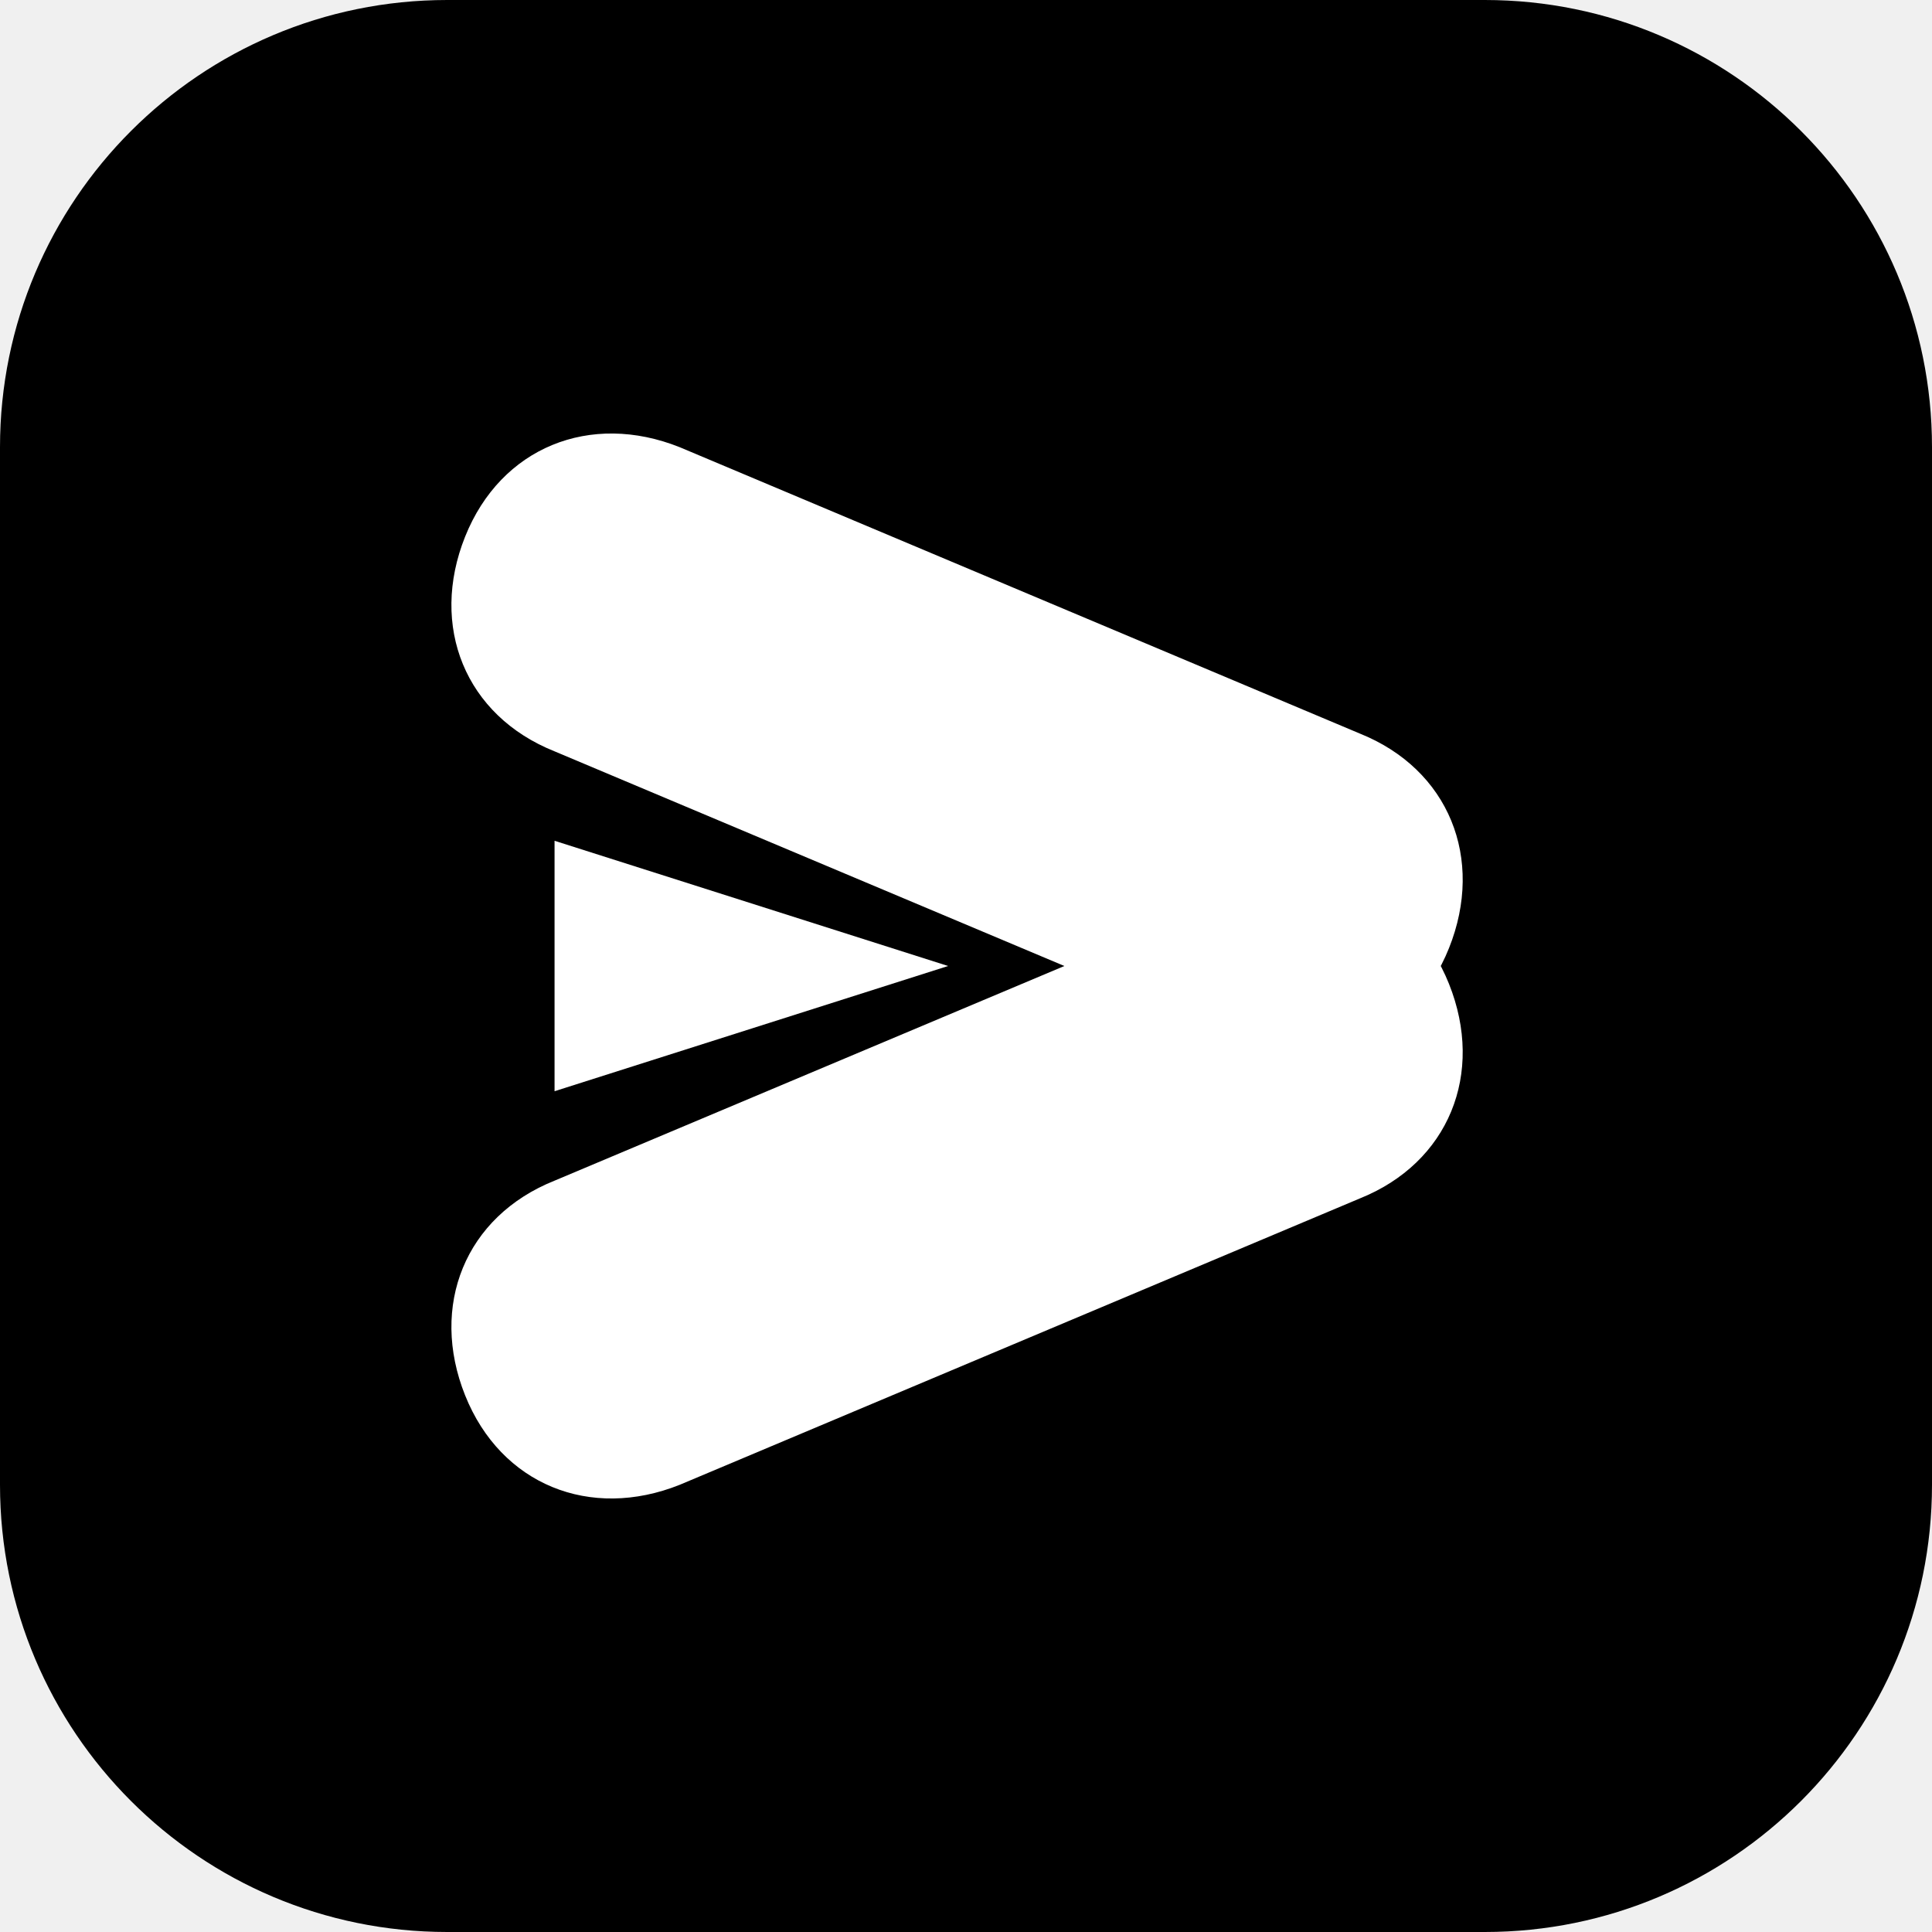
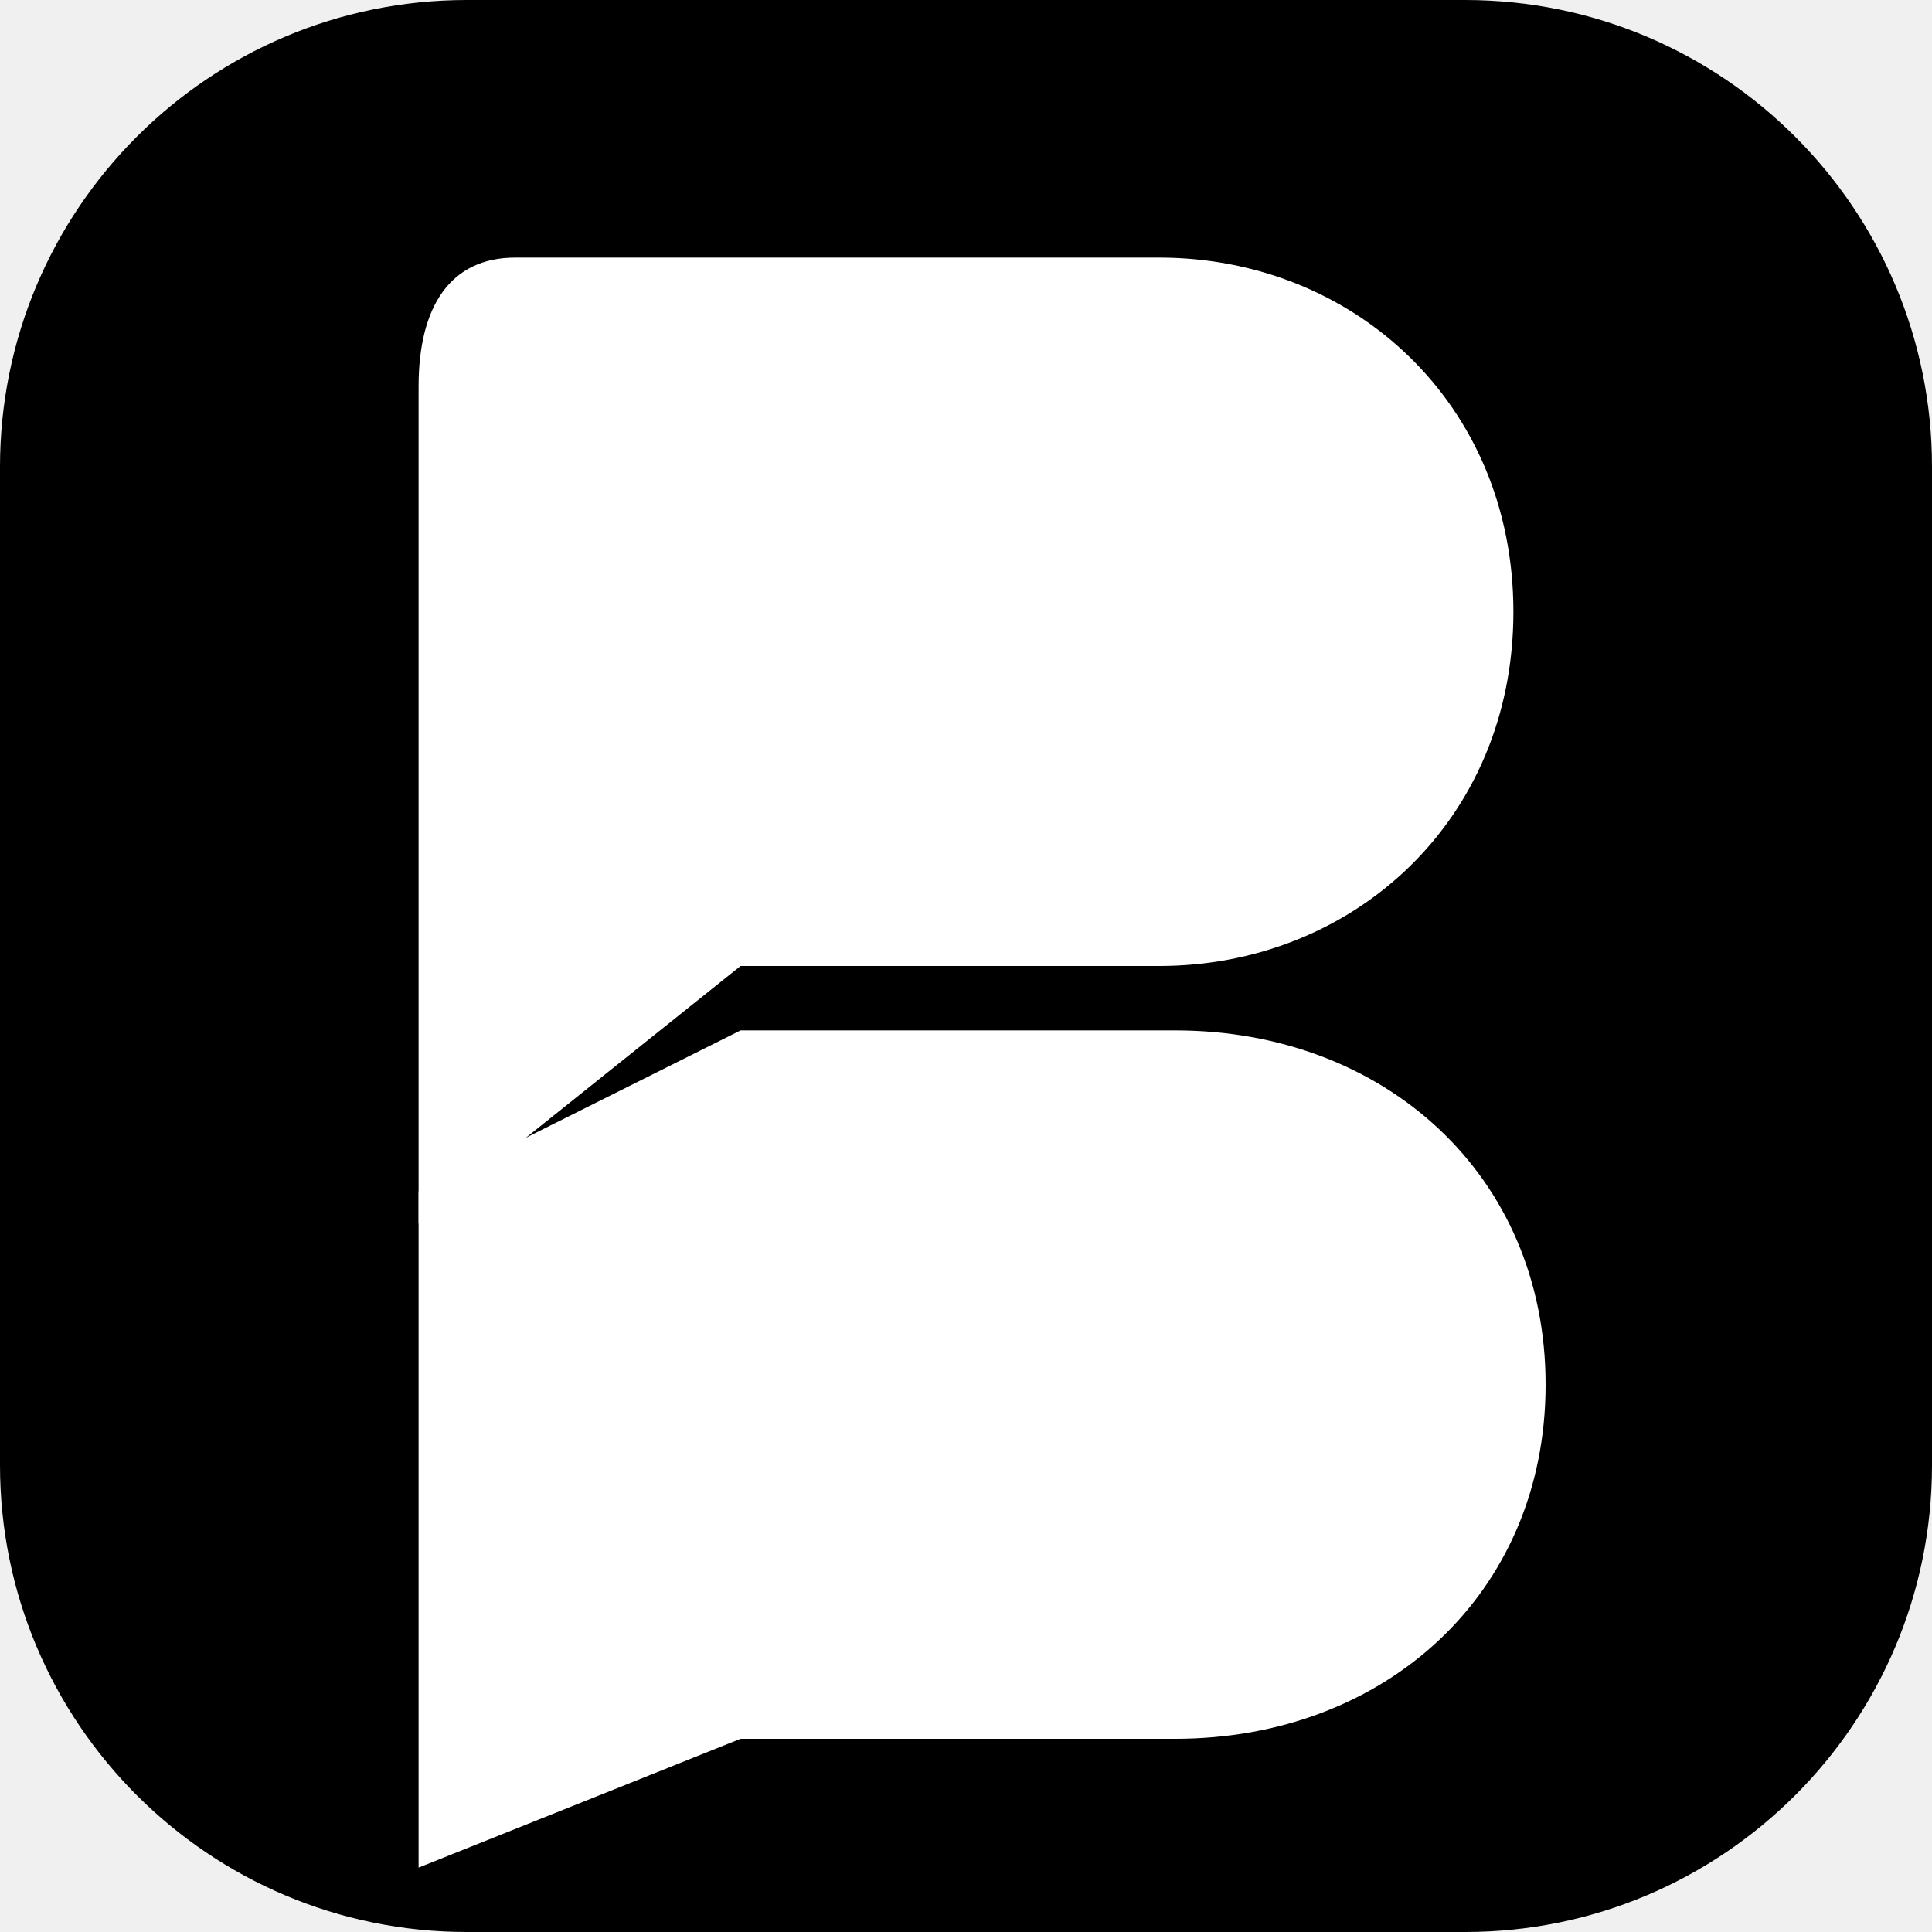
- <svg xmlns="http://www.w3.org/2000/svg" viewBox="0 0 108 108" role="img" aria-labelledby="title">
-   <rect width="108" height="108" rx="25" fill="#000" />
-   <path fill="#fff" d="M38 25c-5-2-10 0-12 5s0 10 5 12l38 16c5 2 10 0 12-5s0-10-5-12L38 25Z" />
-   <path fill="#fff" d="m31 66 38-16c5-2 10 0 12 5s0 10-5 12L38 83c-5 2-10 0-12-5s0-10 5-12Z" />
-   <path fill="#fff" d="m31 47 22 7-22 7Z" />
+ <svg xmlns="http://www.w3.org/2000/svg" viewBox="0 0 120 120" role="img" aria-labelledby="title">
+   <rect width="120" height="120" rx="29" fill="#000" />
+   <path fill="#fff" d="M32 16h40c12 0 22 9 22 22S84 60 72 60H46L26 76V24c0-5 2-8 6-8Z" />
+   <path fill="#fff" d="M46 64h27c13 0 23 9 23 22s-10 22-23 22H46l-20 8V74l20-10Z" />
</svg>
